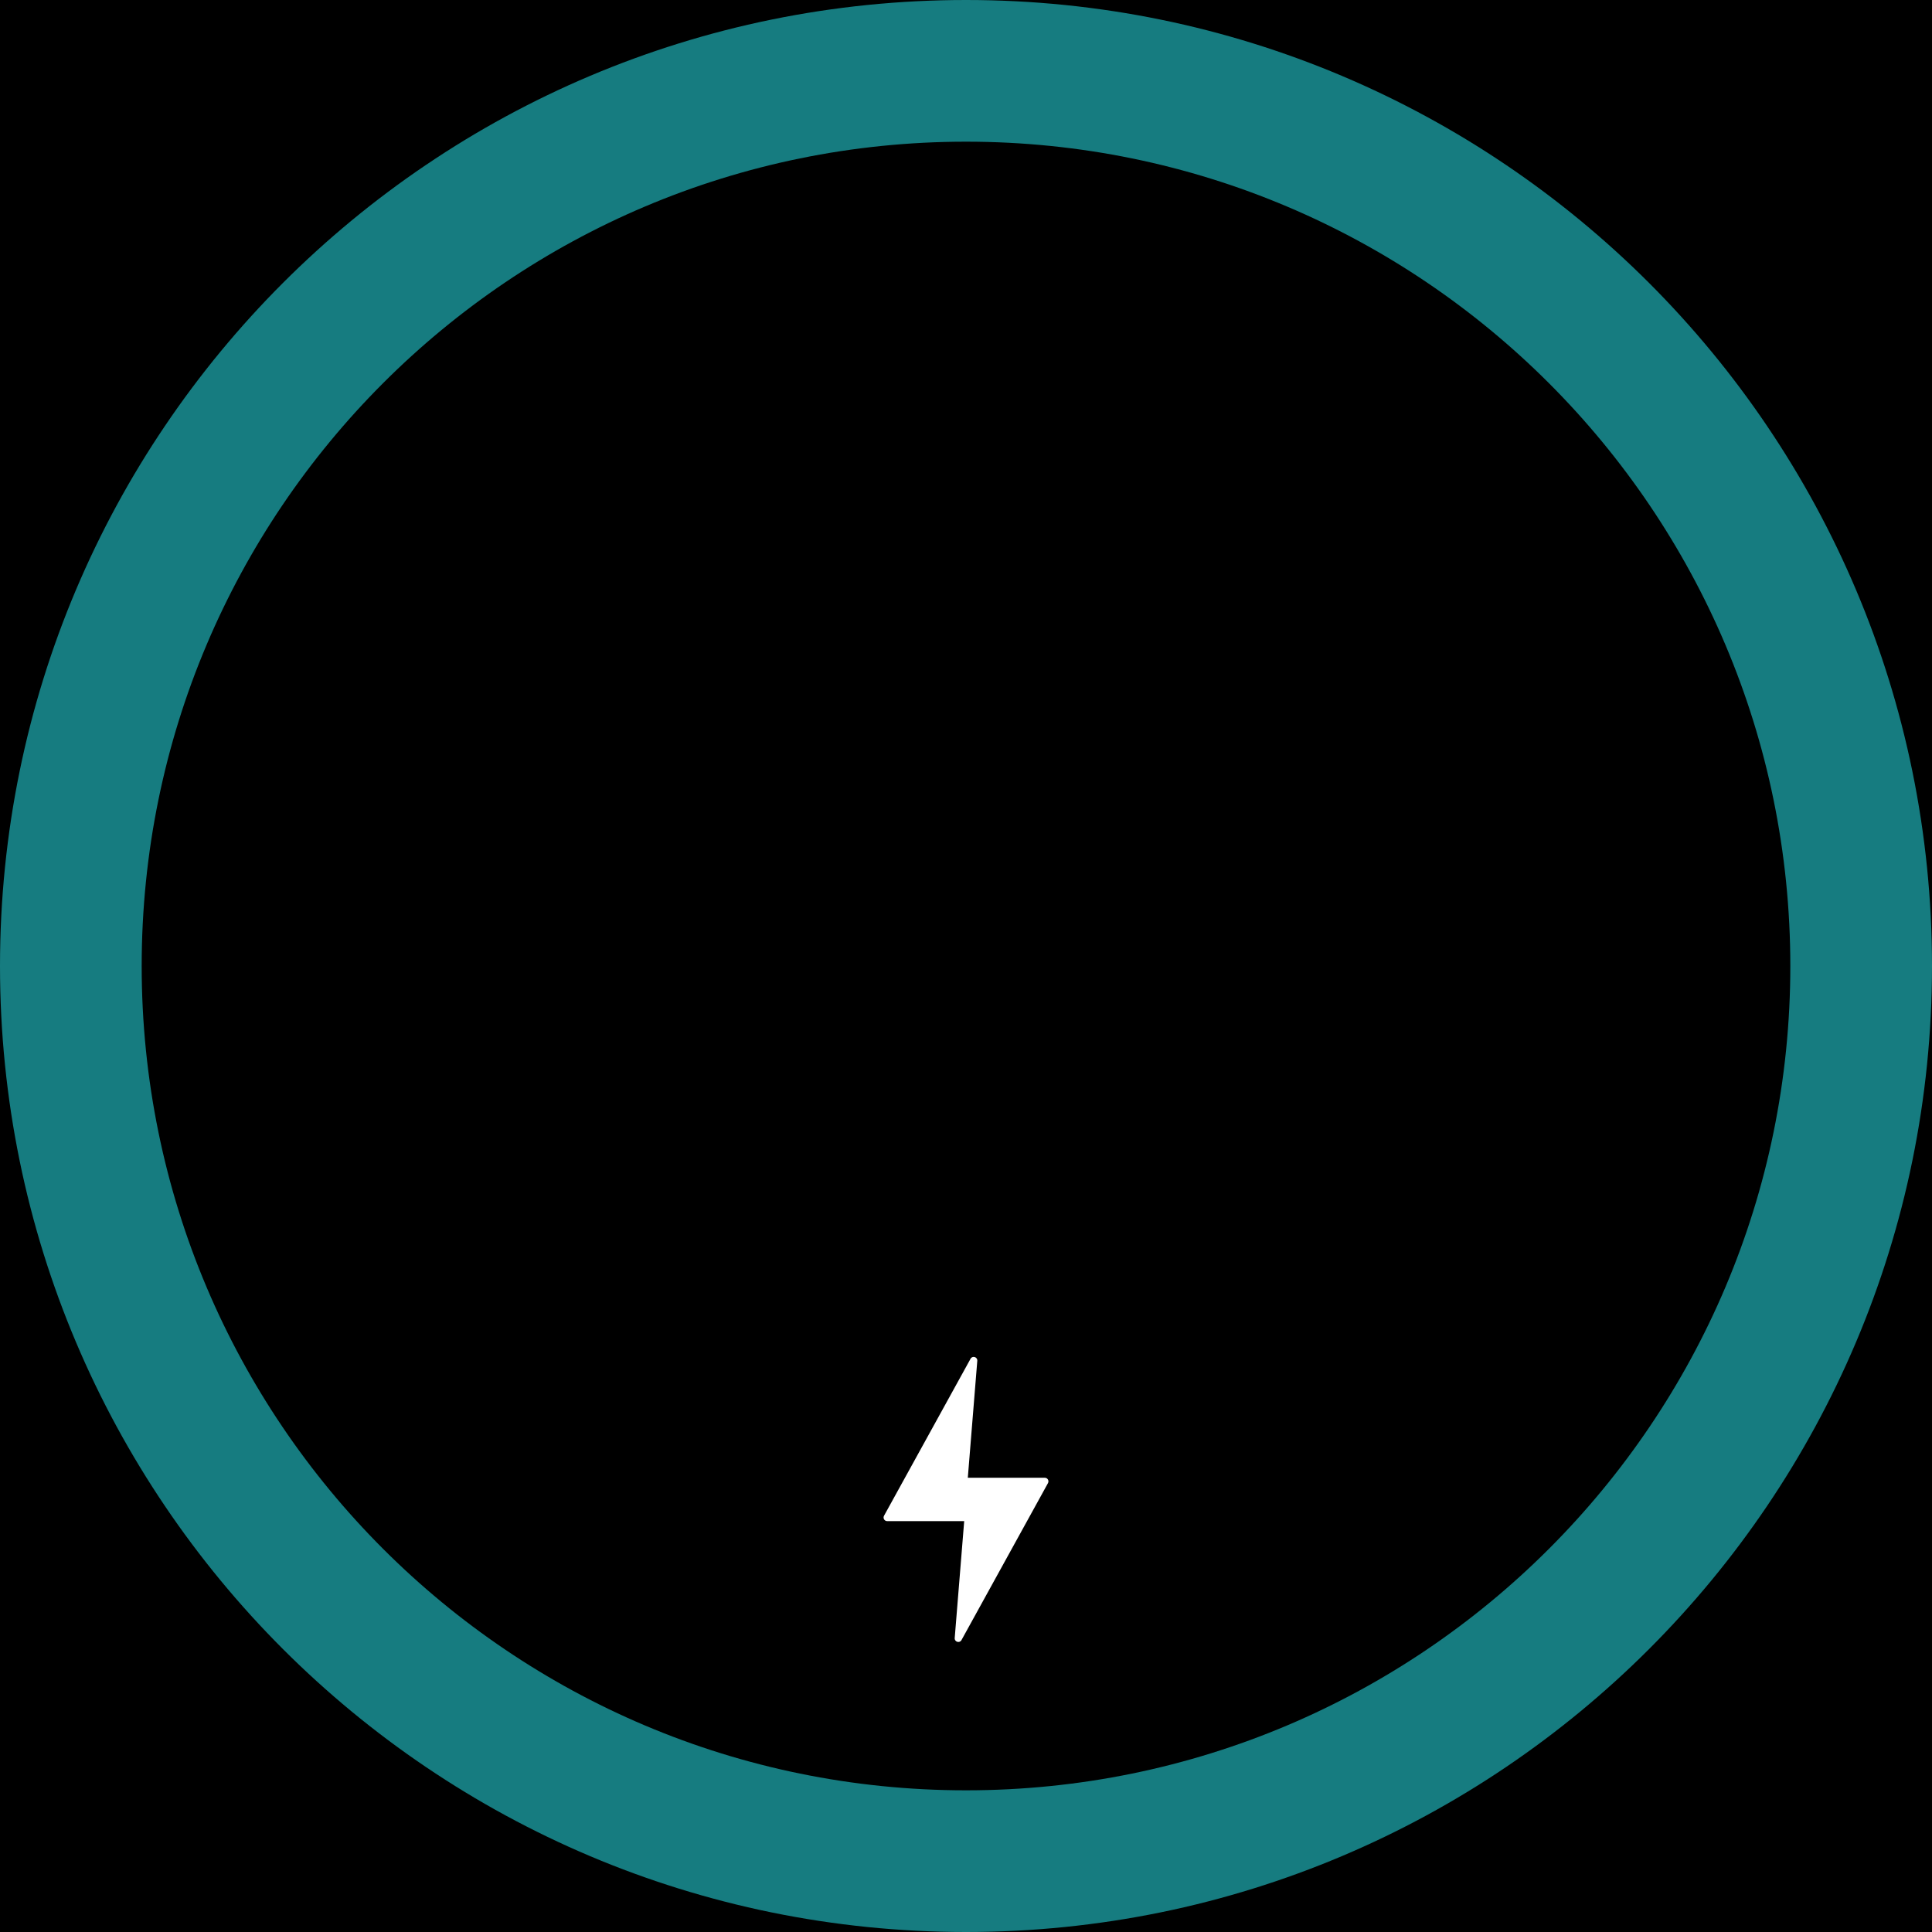
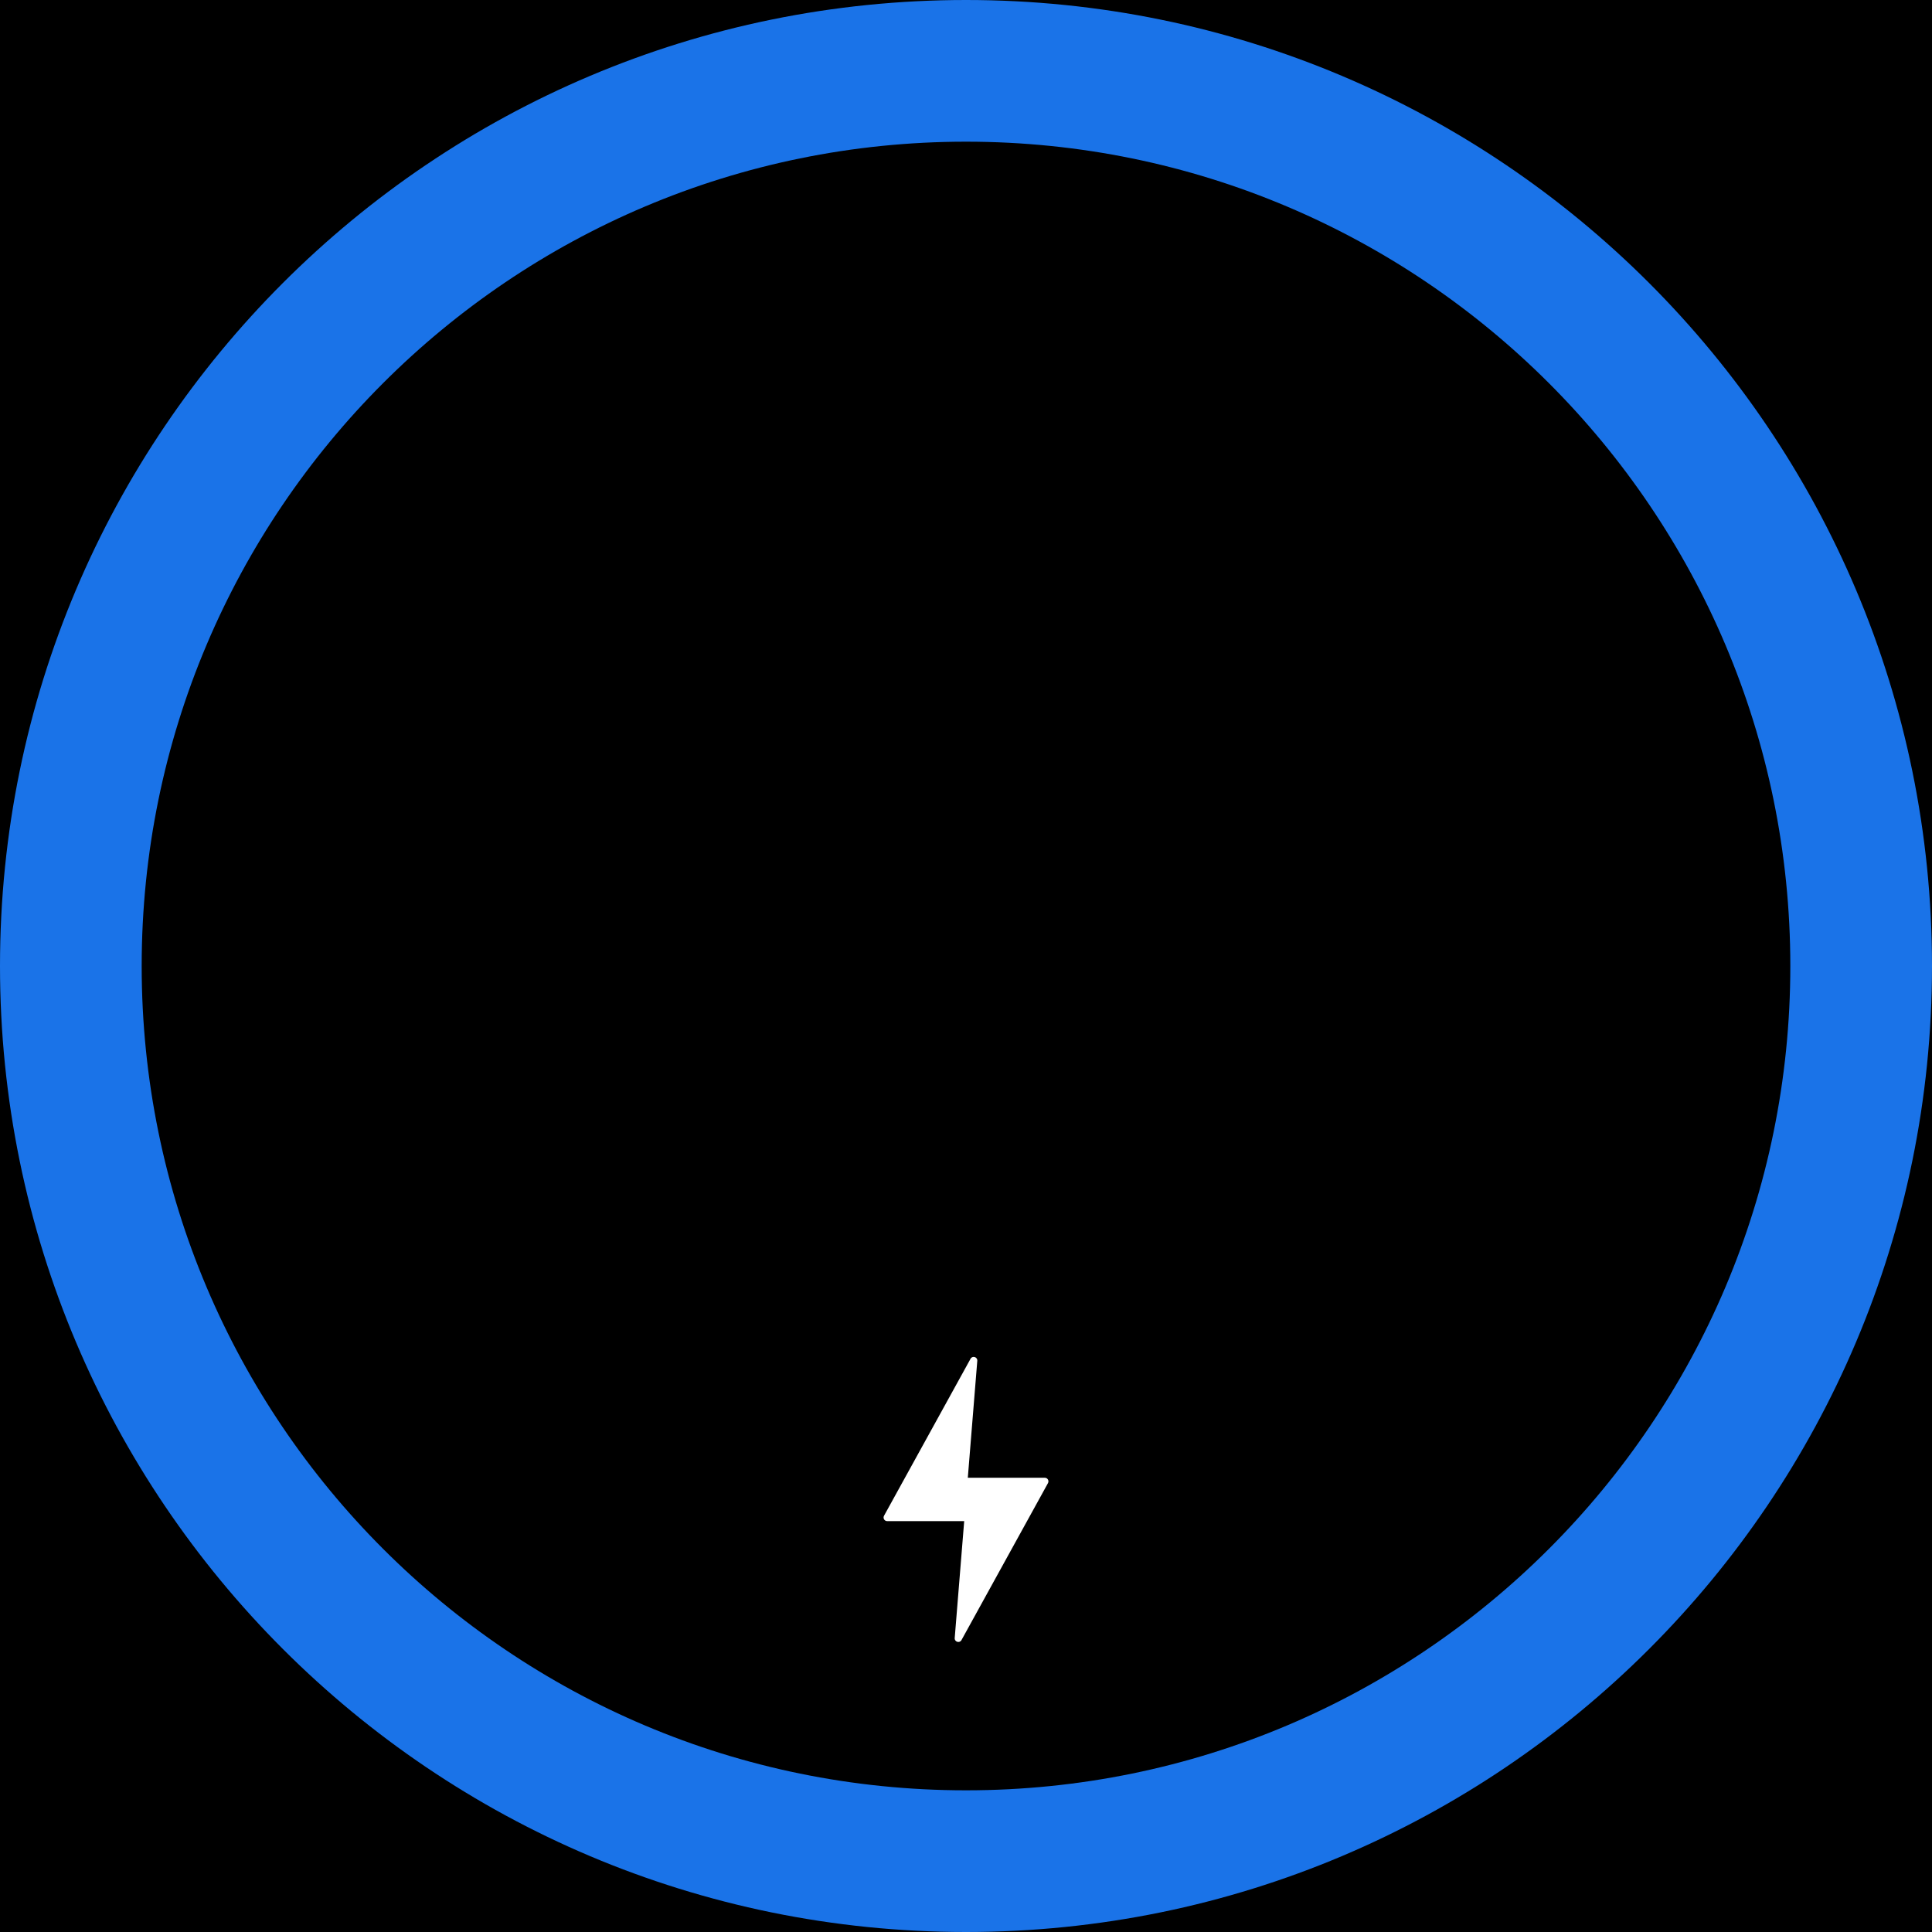
<svg xmlns="http://www.w3.org/2000/svg" width="300" height="300" viewBox="0 0 300 300" fill="none">
  <rect width="300" height="300" fill="black" />
-   <circle cx="150" cy="150" r="150" fill="#167c80" />
+   <circle cx="150" cy="150" r="150" fill="#1a73e8" />
  <circle cx="150" cy="150" r="128" fill="black" />
  <path d="M162.73 230.297L149.298 254.672C149.006 255.202 148.199 254.959 148.247 254.357L149.72 236.199L137.762 236.199C137.336 236.199 137.064 235.742 137.27 235.367L150.703 210.992C150.995 210.462 151.802 210.705 151.753 211.307L150.281 229.465L162.238 229.465C162.665 229.465 162.935 229.922 162.73 230.297Z" fill="white" />
</svg>
